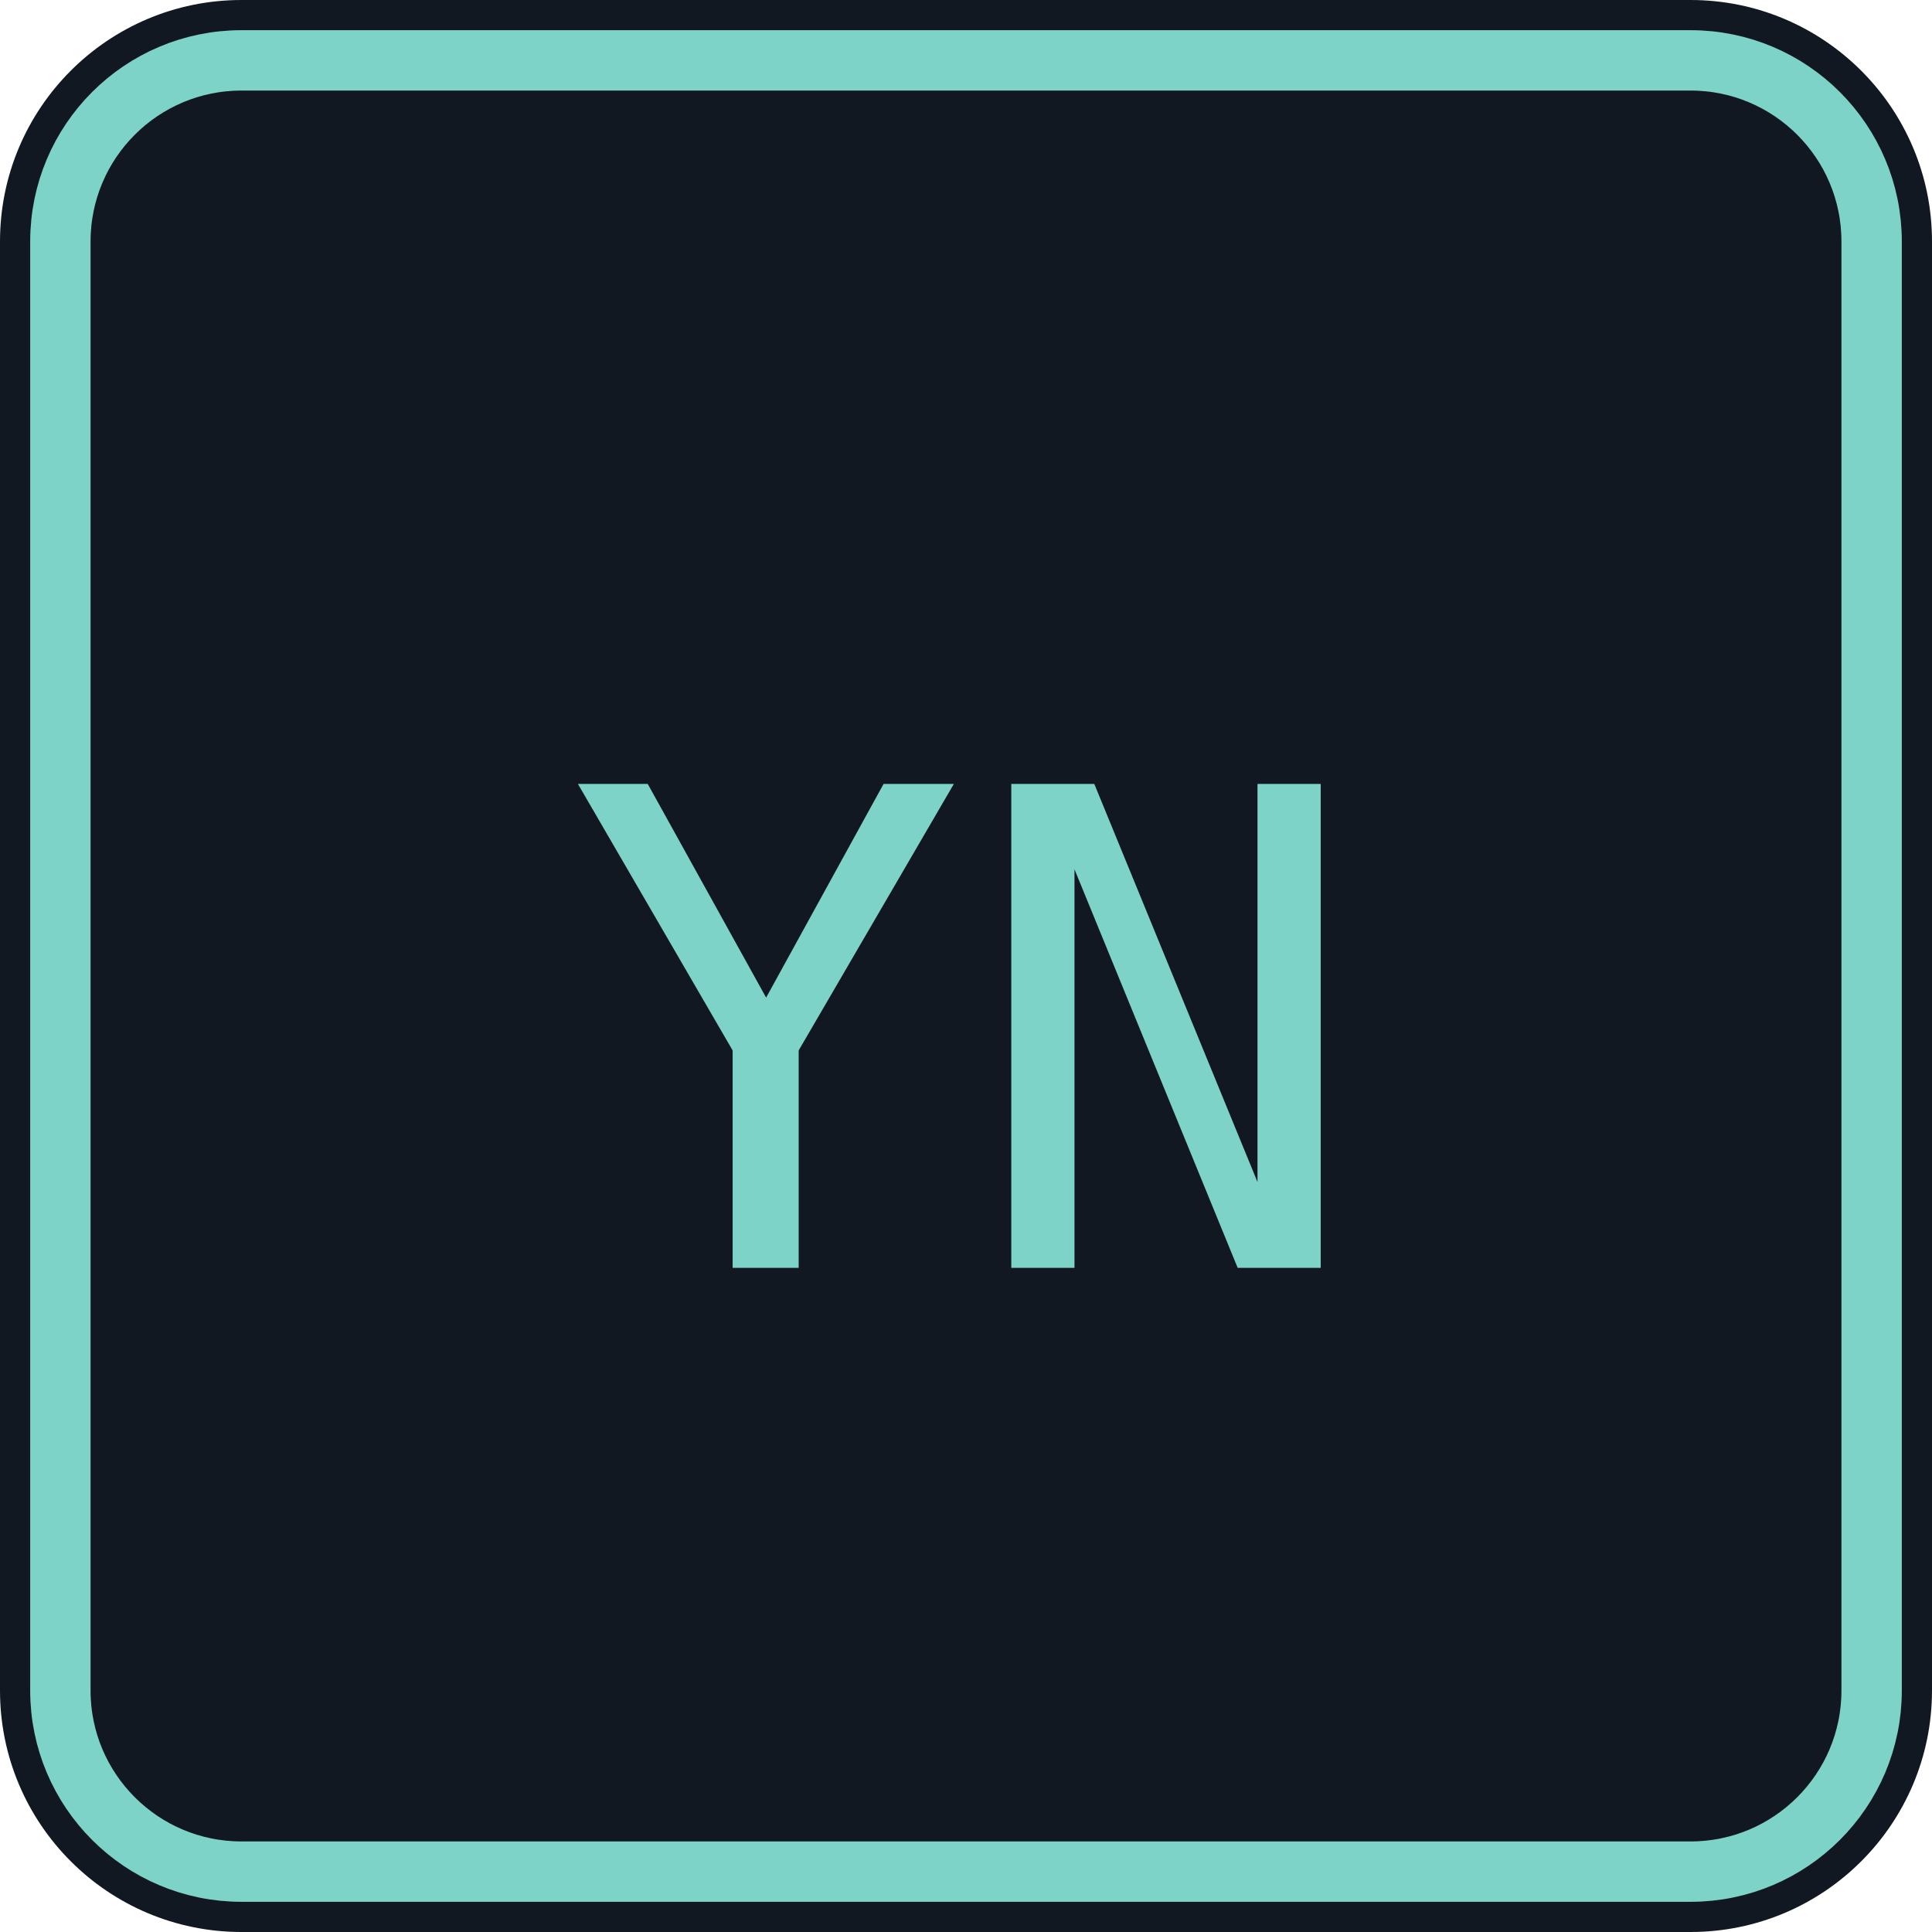
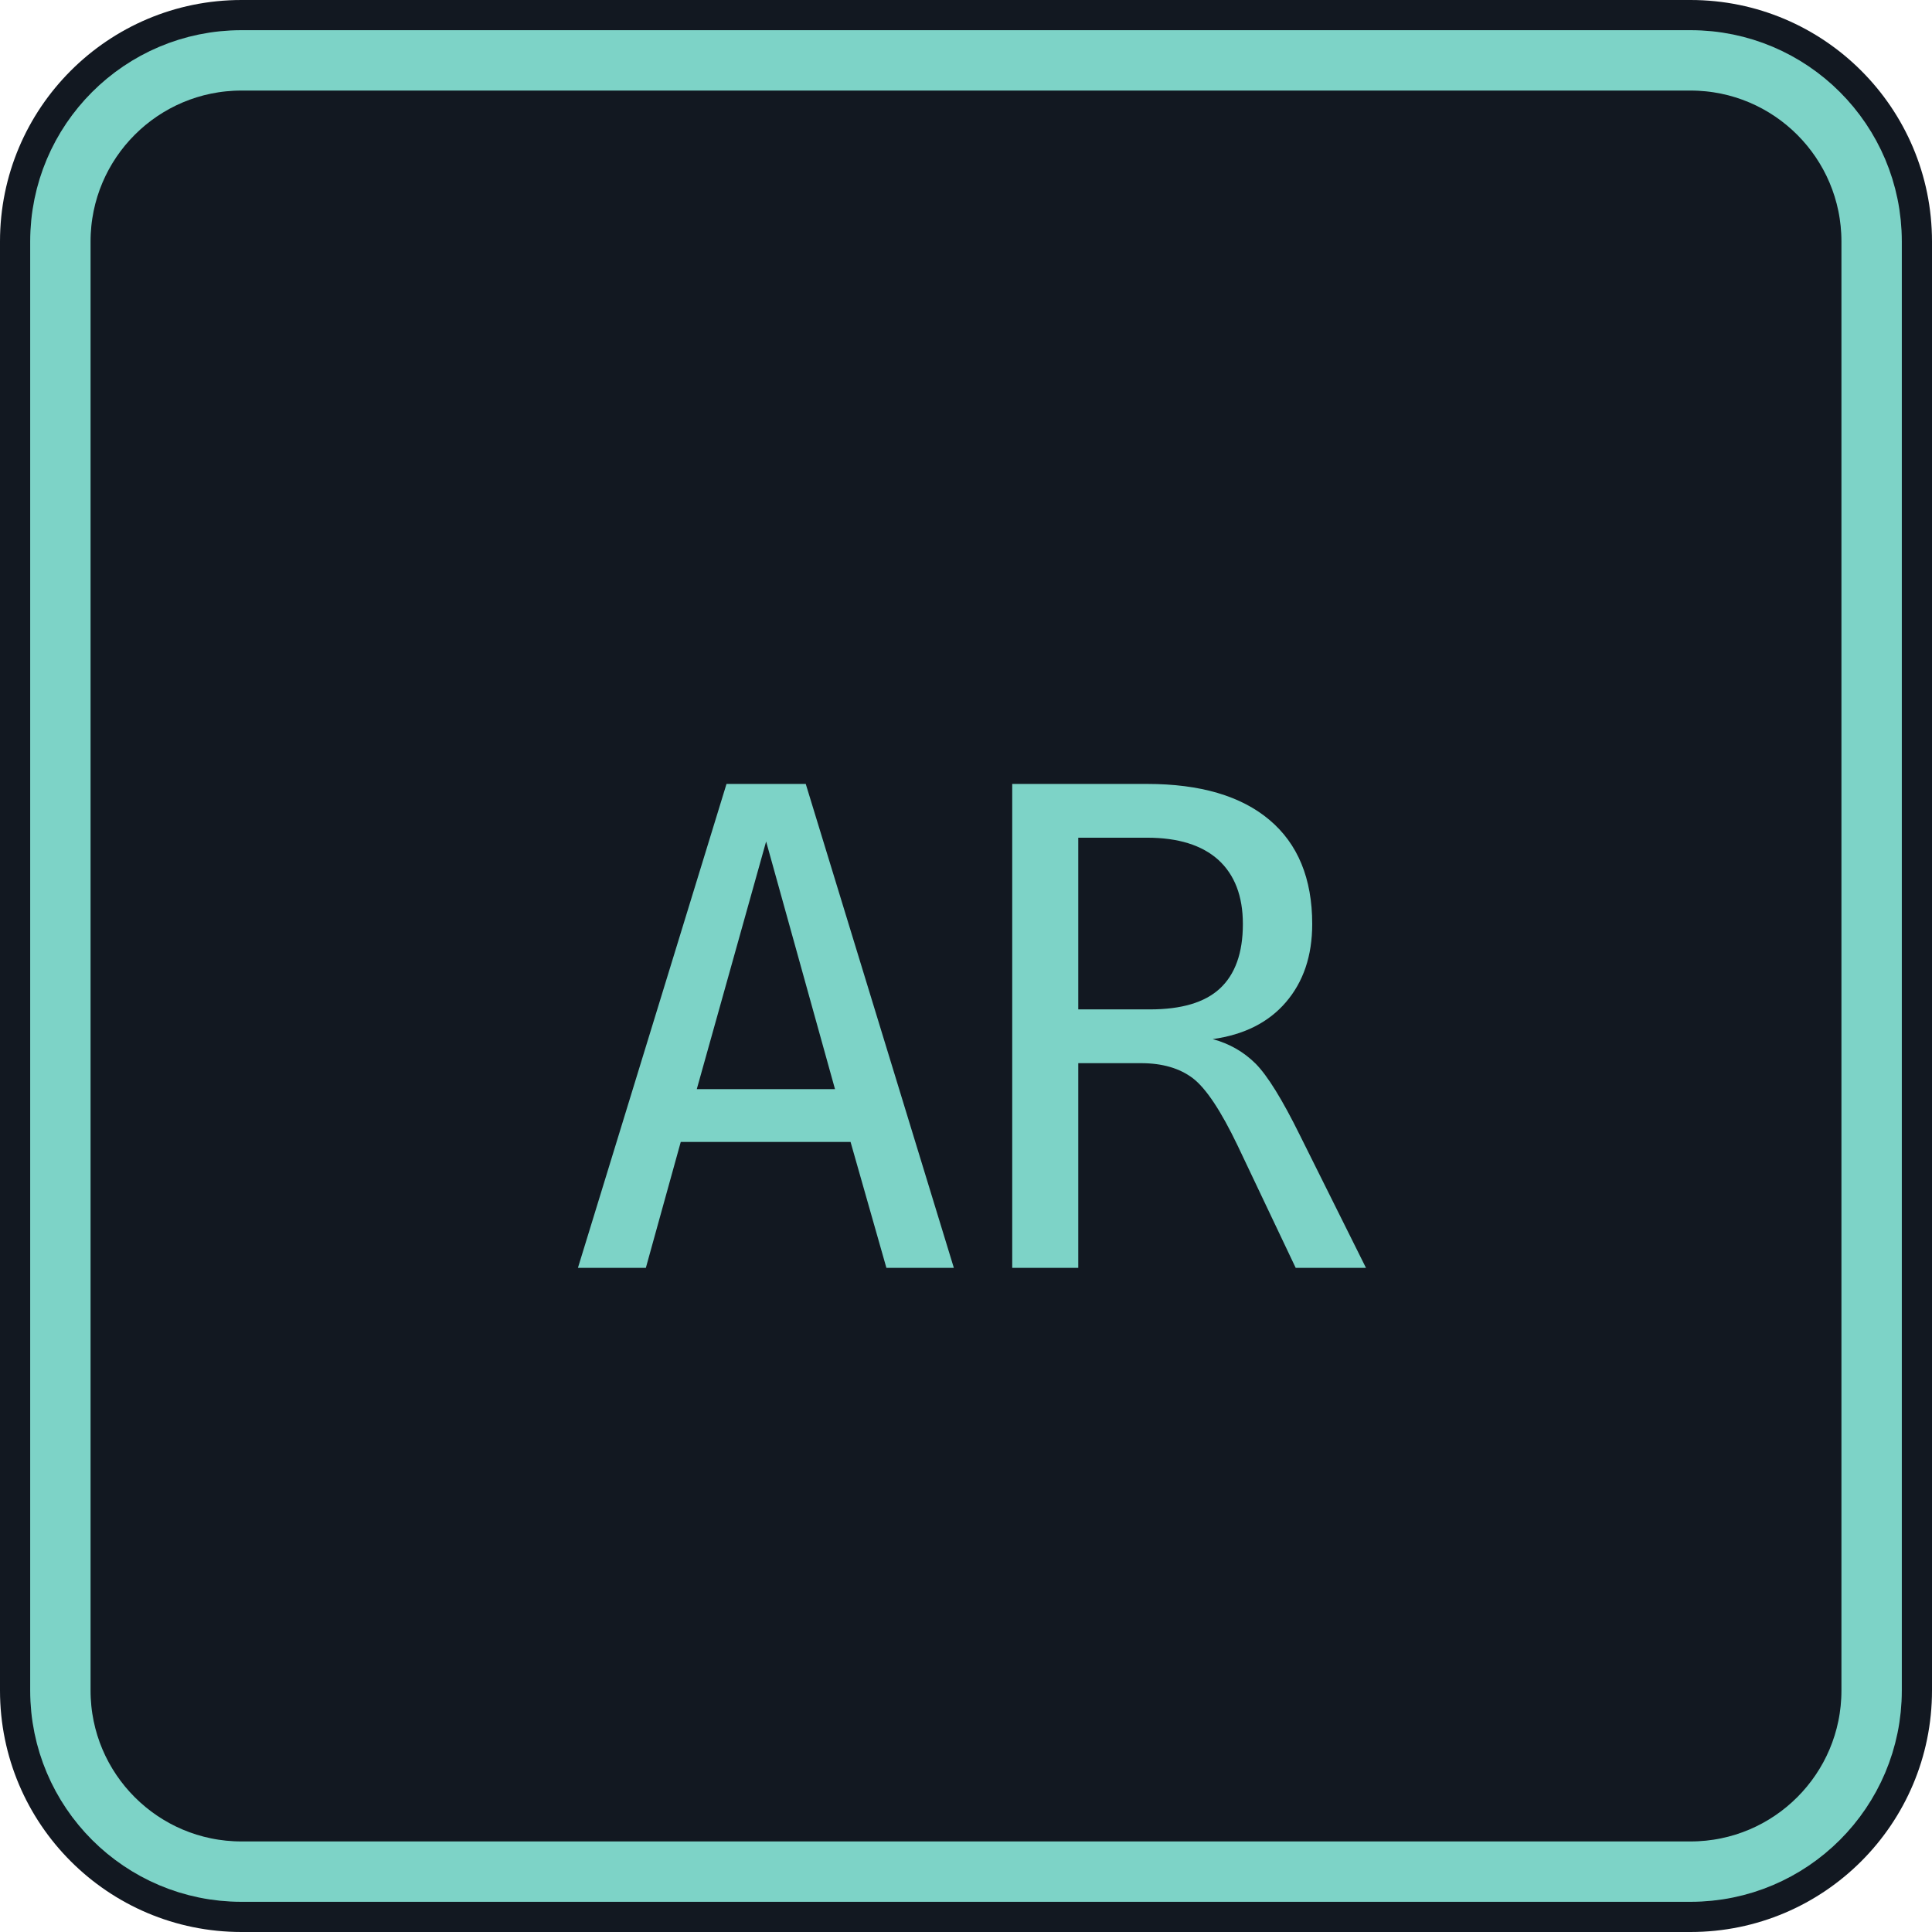
<svg xmlns="http://www.w3.org/2000/svg" viewBox="0 0 64 64" role="img" aria-label="Site icon">
  <rect width="64" height="64" rx="8" fill="#121821" />
  <rect x="2" y="2" width="60" height="60" rx="6" fill="none" stroke="#7dd3c7" stroke-width="2" />
-   <text x="32" y="42" text-anchor="middle" font-family="ui-monospace, monospace" font-size="22" fill="#7dd3c7">YN</text>
+   <text x="32" y="42" text-anchor="middle" font-family="ui-monospace, monospace" font-size="22" fill="#7dd3c7">AR</text>
</svg>
